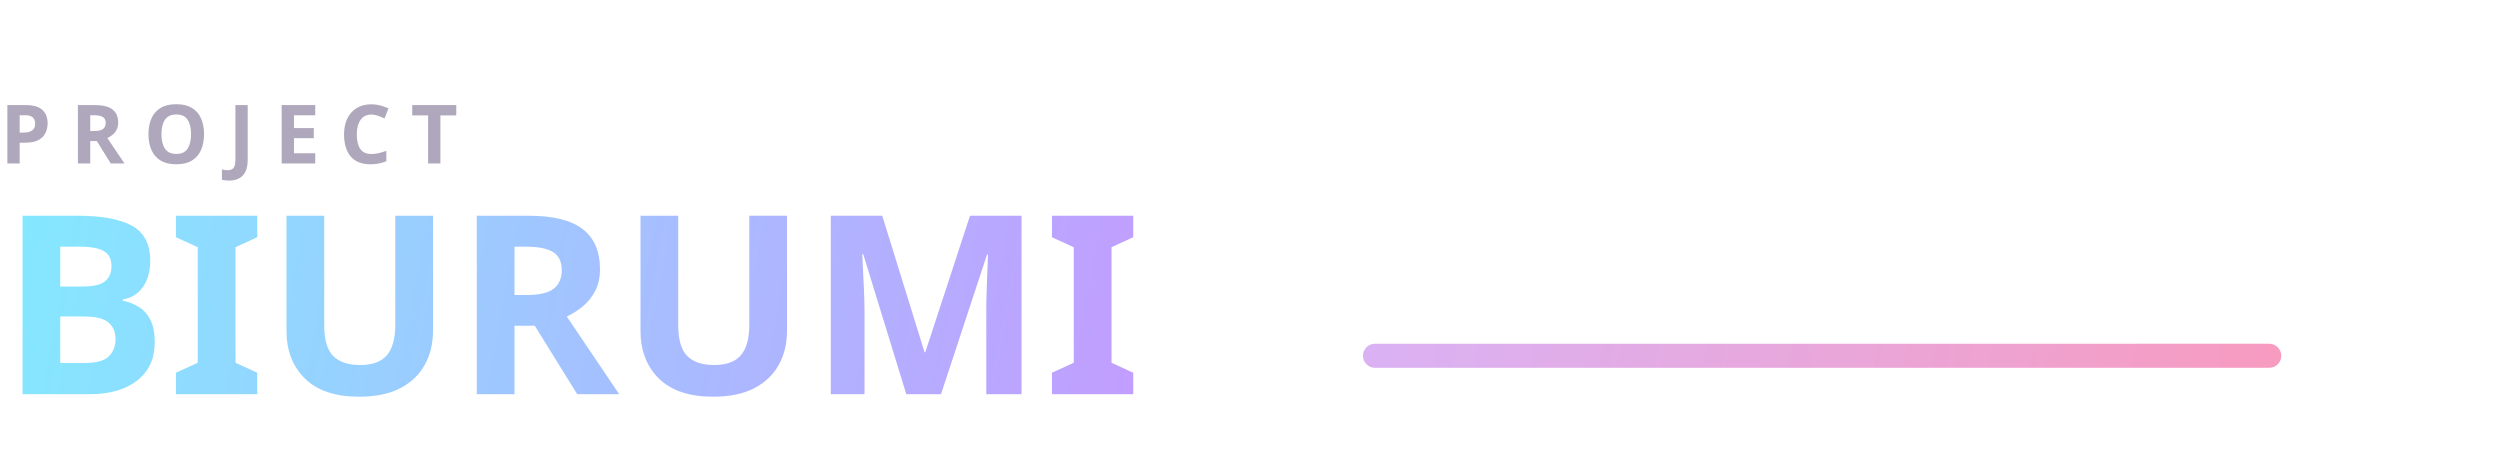
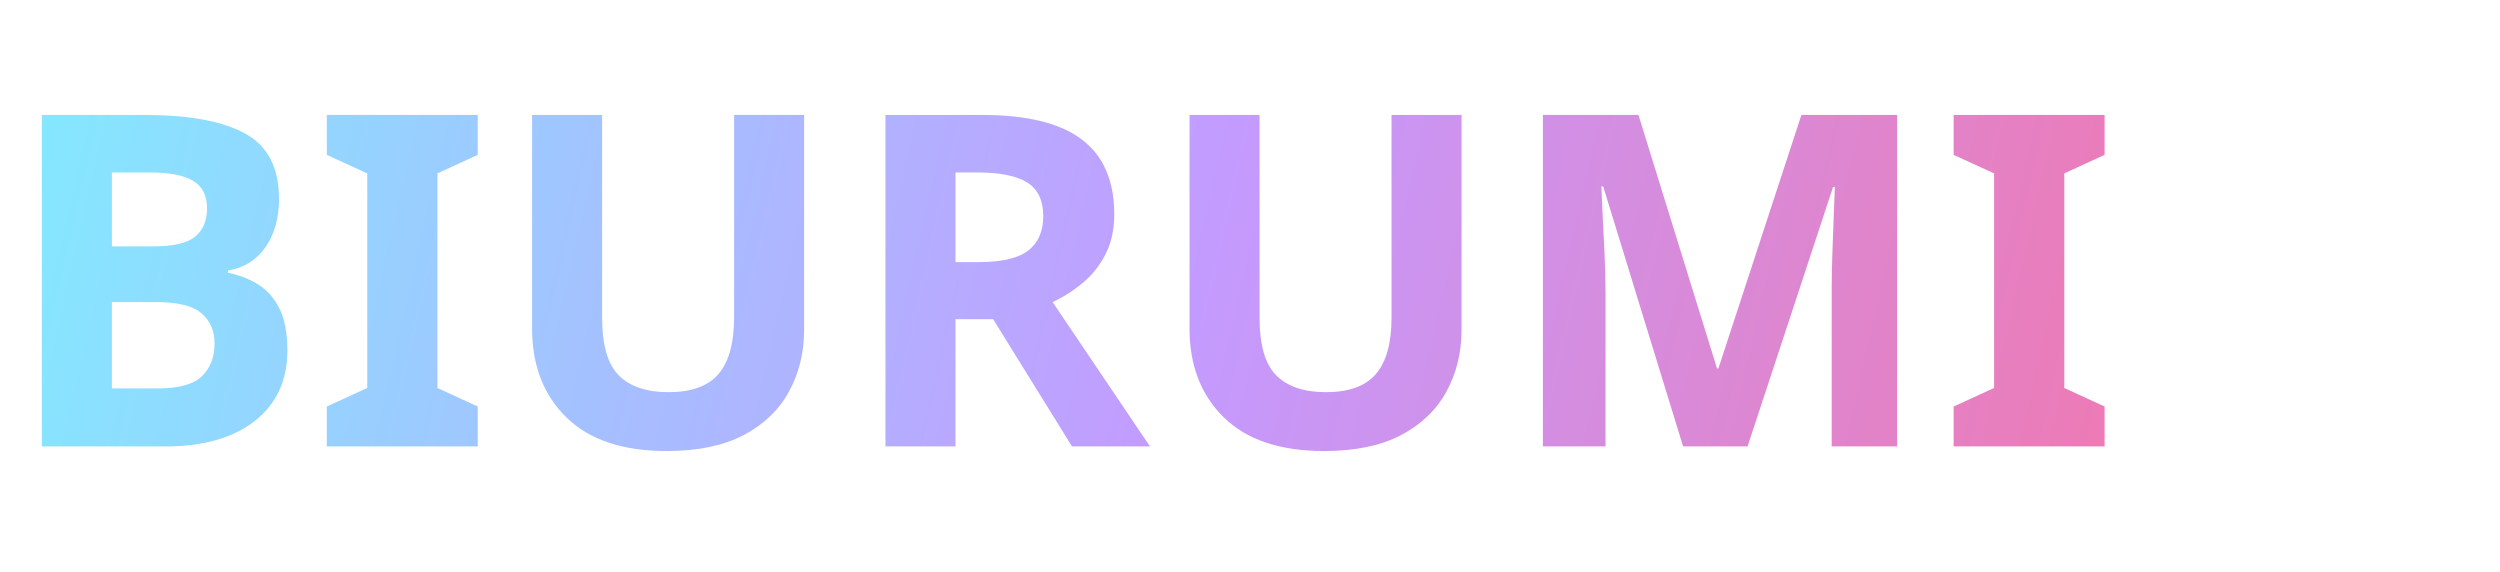
- <svg xmlns="http://www.w3.org/2000/svg" width="520" height="96" viewBox="0 0 520 96" role="img" aria-label="PROJECT BIURUMI">
+ <svg xmlns="http://www.w3.org/2000/svg" width="280" height="64" viewBox="0 0 280 64" role="img" aria-label="BIURUMI">
  <defs>
-     <linearGradient id="word" x1="0" y1="0" x2="520" y2="96" gradientUnits="userSpaceOnUse">
+     <linearGradient id="word" x1="0" y1="0" x2="280" y2="64" gradientUnits="userSpaceOnUse">
      <stop offset="0" stop-color="#81ecff" />
      <stop offset="0.48" stop-color="#c39bff" />
      <stop offset="1" stop-color="#ff6c95" />
    </linearGradient>
  </defs>
-   <text x="0" y="34" fill="#afa8bc" font-family="LINE Seed JP, Hiragino Sans, Yu Gothic, system-ui, sans-serif" font-size="17" font-weight="800" letter-spacing="4">PROJECT</text>
-   <text x="0" y="82" fill="url(#word)" font-family="LINE Seed JP, Hiragino Sans, Yu Gothic, system-ui, sans-serif" font-size="52" font-weight="800" letter-spacing="0">BIURUMI</text>
-   <path d="M286 74h186" stroke="url(#word)" stroke-width="5" stroke-linecap="round" opacity=".72" />
+   <text x="0" y="50" fill="url(#word)" font-family="LINE Seed JP, Hiragino Sans, Yu Gothic, system-ui, sans-serif" font-size="52" font-weight="800" letter-spacing="0">BIURUMI</text>
</svg>
